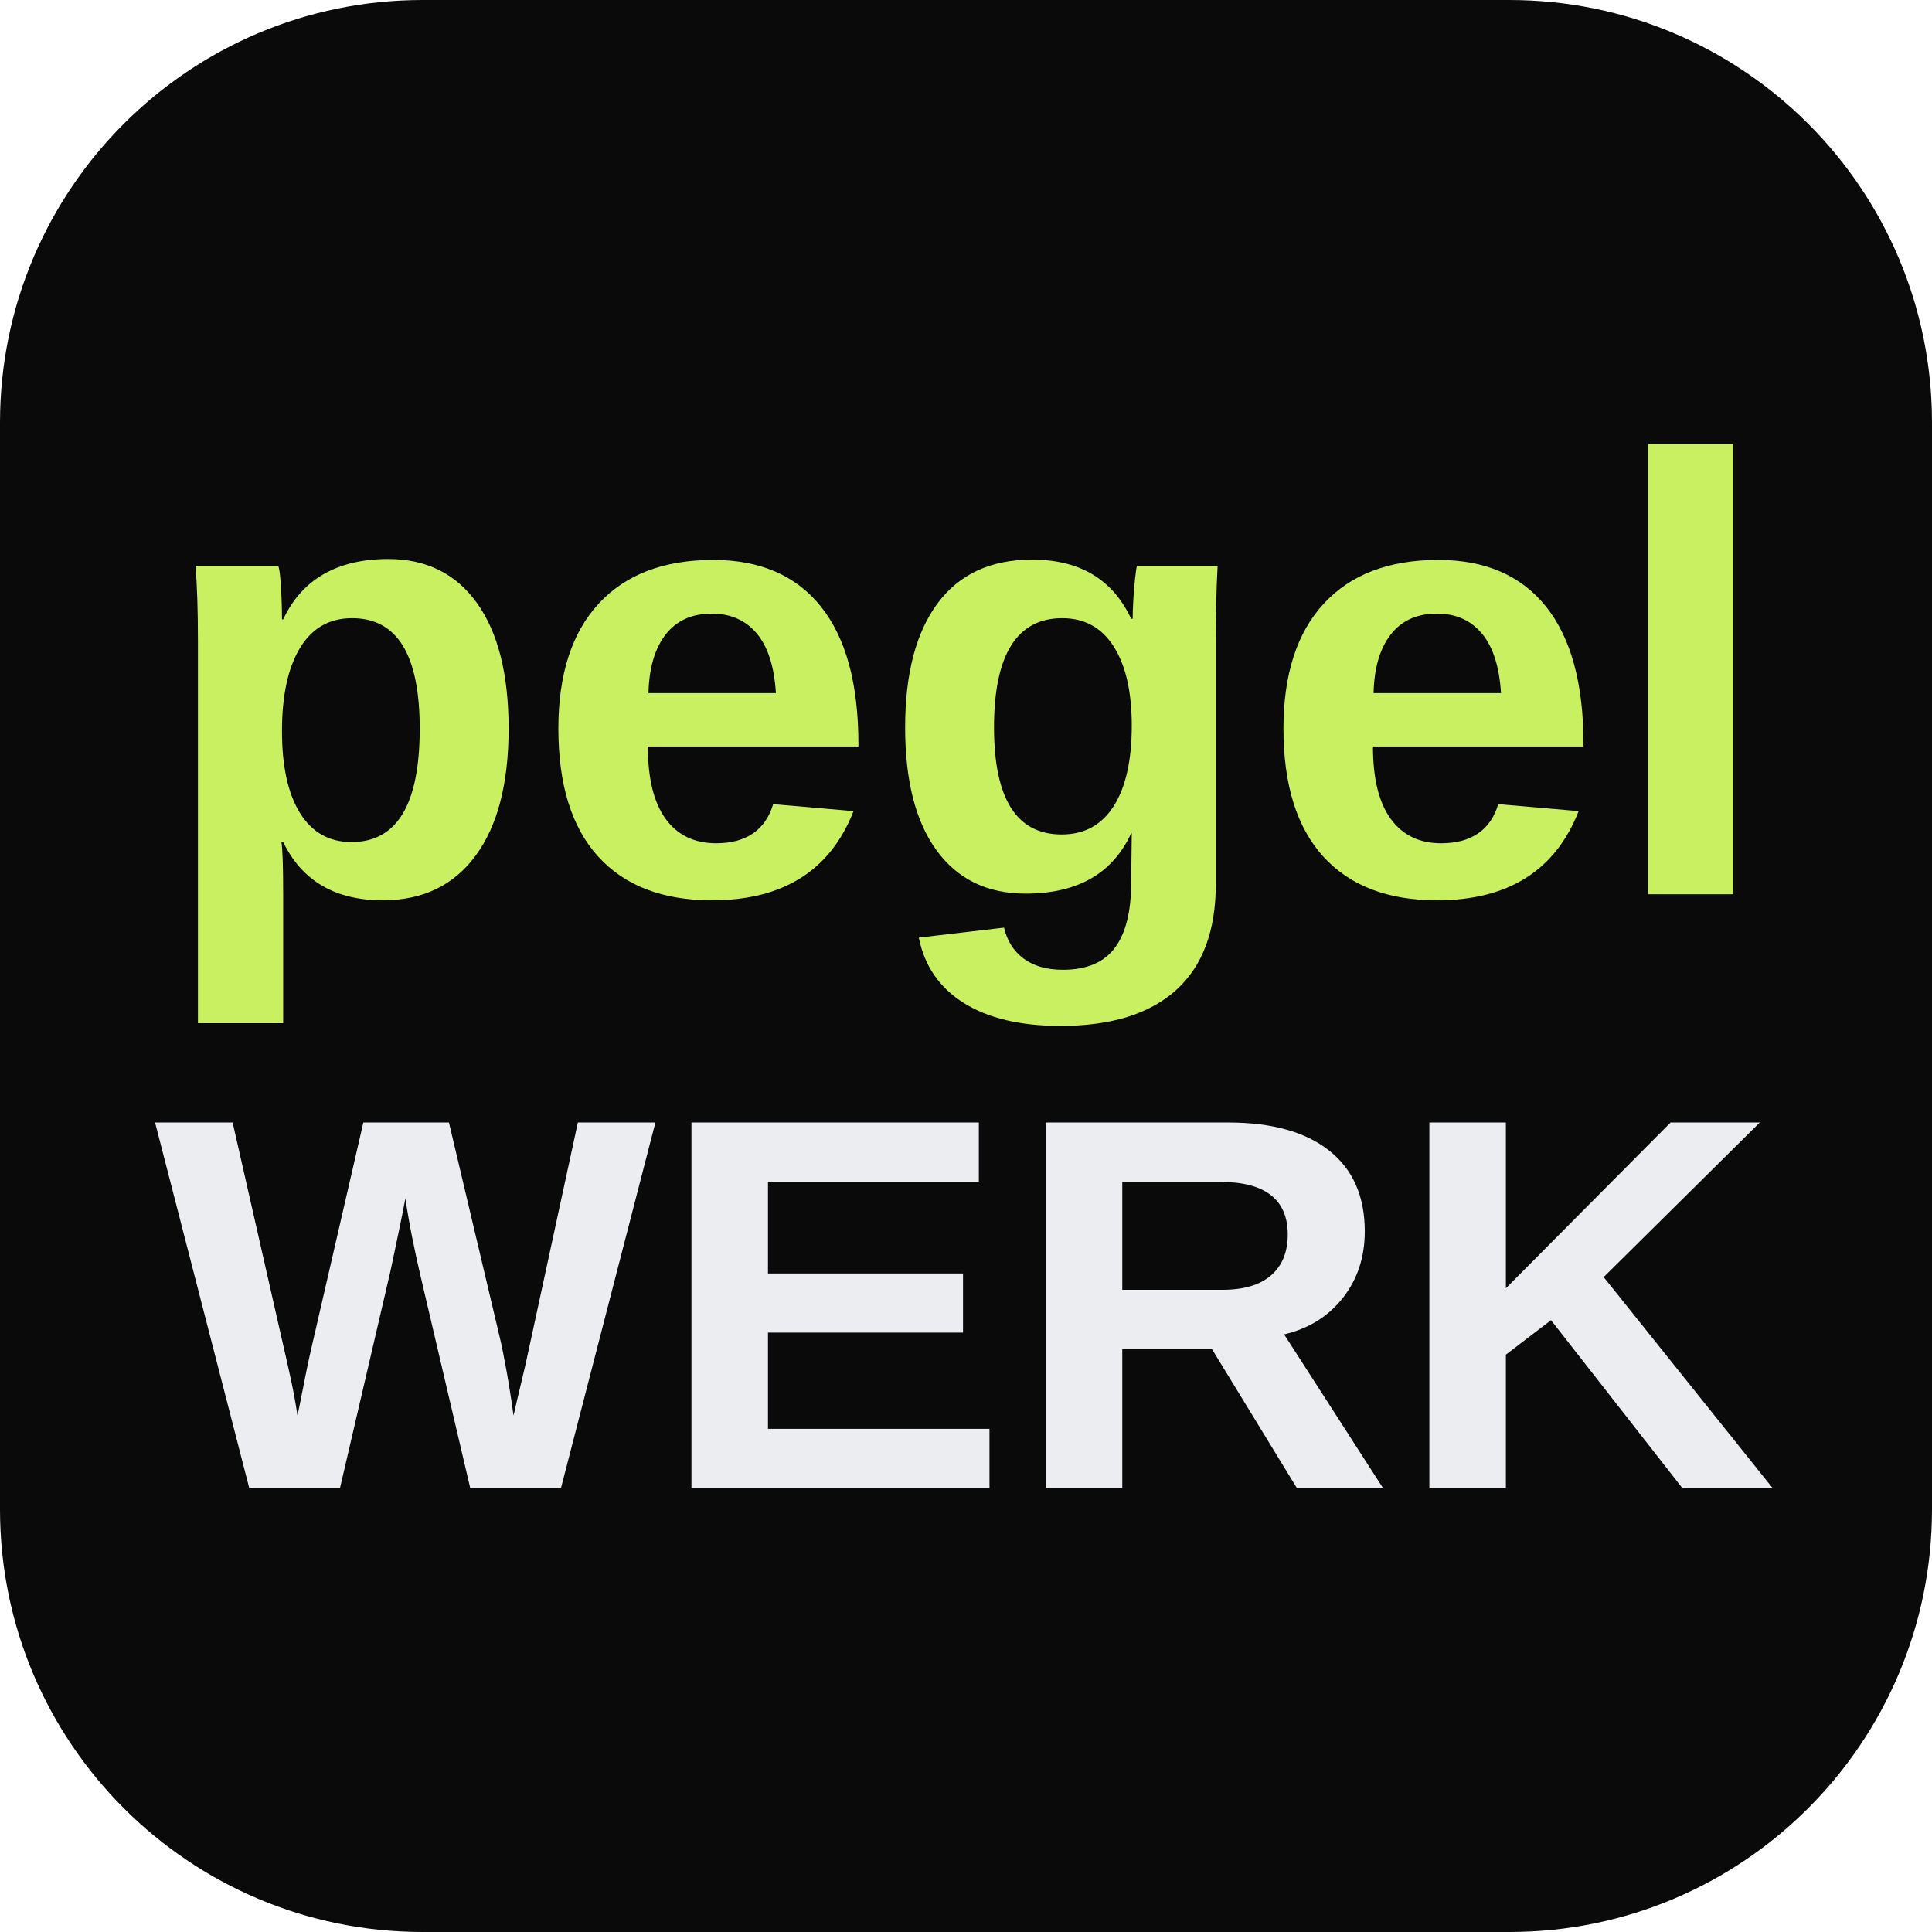
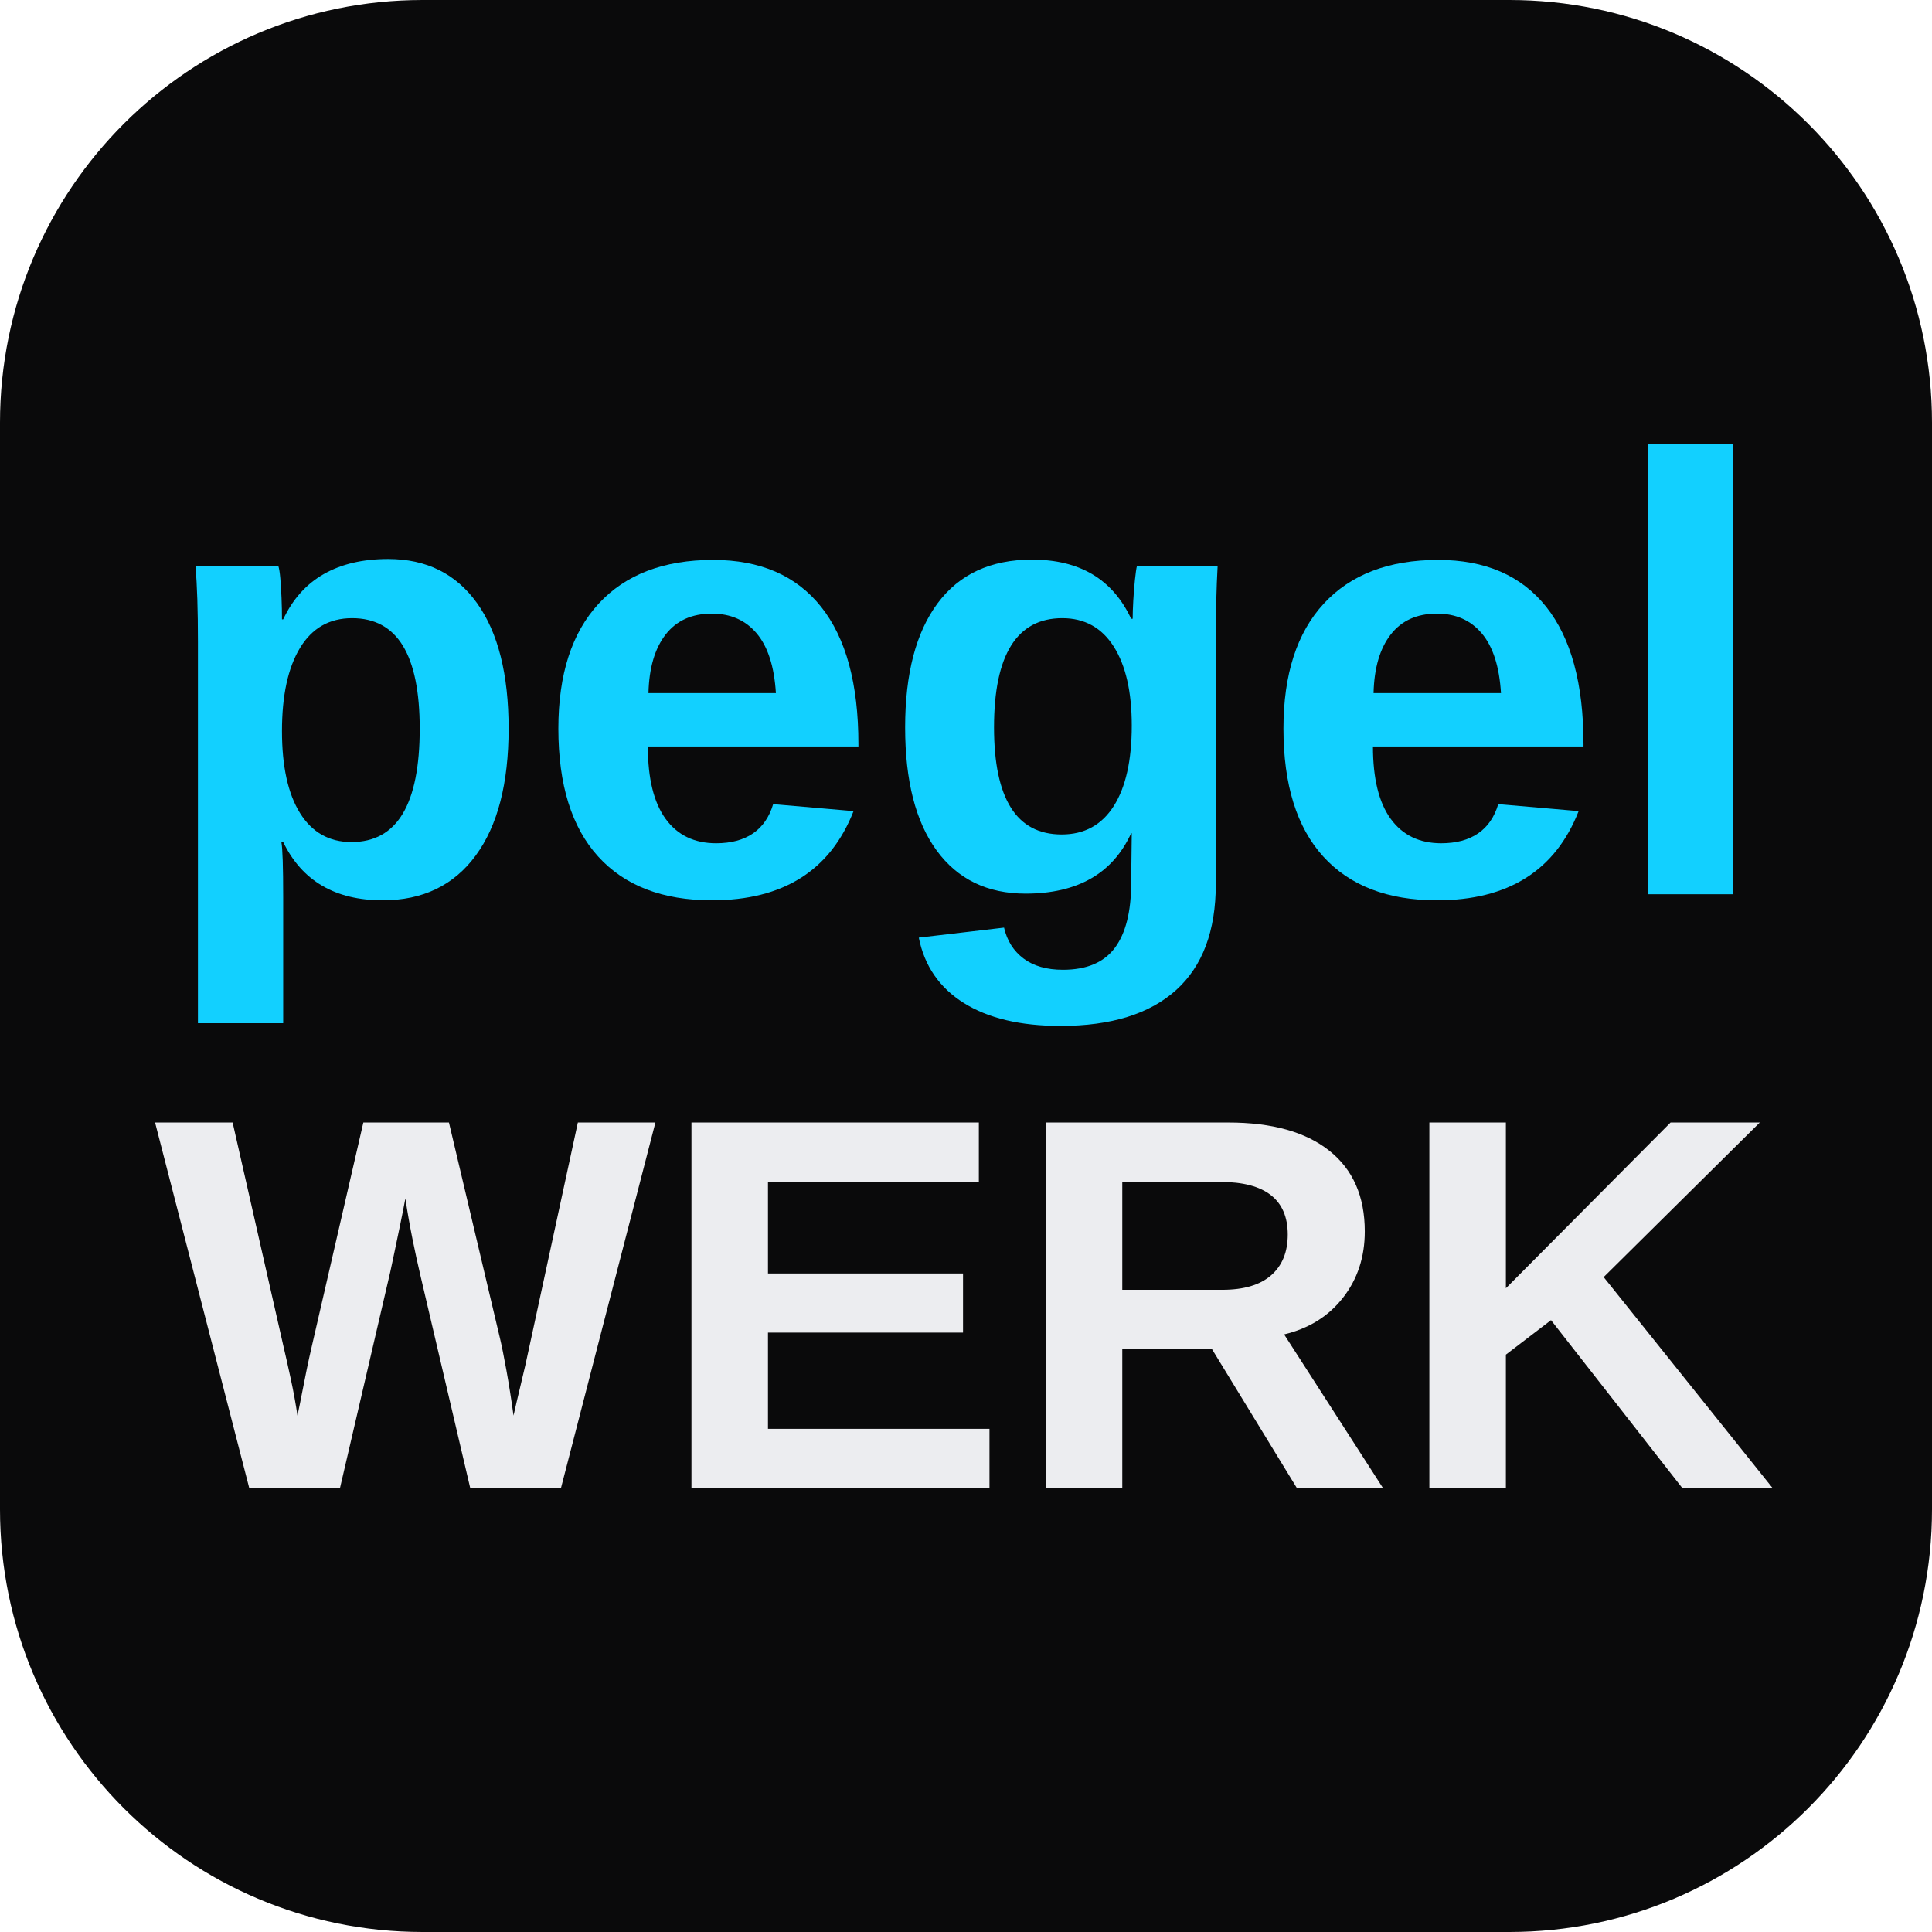
<svg xmlns="http://www.w3.org/2000/svg" viewBox="0 0 64 64" role="img" aria-label="pegelWERK">
  <rect width="64" height="64" rx="14" fill="#0a0a0b" />
  <g transform="translate(5.120,29.623) scale(0.01005,-0.01005)">
-     <path transform="translate(0.0,0)" d="M1167 546Q1167 275 1058.5 127.5Q950 -20 752 -20Q517 -20 424 172H418Q424 142 424 -10V-425H143V833Q143 910 141.0 972.0Q139 1034 135 1082H408Q412 1070 414.5 1041.5Q417 1013 418.5 977.0Q420 941 420 906H424Q471 1006 558.0 1055.5Q645 1105 770 1105Q959 1105 1063.0 959.5Q1167 814 1167 546ZM874 546Q874 728 818.5 819.0Q763 910 651 910Q539 910 479.5 812.0Q420 714 420 538Q420 363 479.5 267.5Q539 172 649 172Q762 172 818.0 265.5Q874 359 874 546Z" fill="#c8f060" />
-     <path transform="translate(1251.0,0)" d="M375 487Q375 329 433.5 248.5Q492 168 600 168Q674 168 721.5 200.5Q769 233 788 297L1053 274Q938 -20 586 -20Q342 -20 211.0 124.5Q80 269 80 546Q80 814 213.0 958.0Q346 1102 590 1102Q823 1102 946.0 947.5Q1069 793 1069 495V487ZM797 663Q789 794 734.0 859.5Q679 925 586 925Q487 925 433.5 856.0Q380 787 377 663Z" fill="#c8f060" />
-     <path transform="translate(2390.0,0)" d="M596 -434Q398 -434 277.5 -358.5Q157 -283 129 -143L410 -110Q425 -175 474.5 -212.0Q524 -249 604 -249Q721 -249 775.0 -177.0Q829 -105 829 37L831 201H829Q783 101 696.0 51.5Q609 2 481 2Q292 2 188.0 144.0Q84 286 84 550Q84 815 191.0 959.0Q298 1103 502 1103Q620 1103 701.5 1054.5Q783 1006 829 908H834Q834 932 836.0 968.0Q838 1004 841.5 1037.0Q845 1070 848 1082H1114Q1108 974 1108 832V33Q1108 -198 977.0 -316.0Q846 -434 596 -434ZM831 556Q831 723 771.5 816.5Q712 910 602 910Q490 910 433.5 820.0Q377 730 377 550Q377 374 432.5 285.5Q488 197 600 197Q712 197 771.5 290.5Q831 384 831 556Z" fill="#c8f060" />
-     <path transform="translate(3641.0,0)" d="M375 487Q375 329 433.5 248.5Q492 168 600 168Q674 168 721.5 200.5Q769 233 788 297L1053 274Q938 -20 586 -20Q342 -20 211.0 124.5Q80 269 80 546Q80 814 213.0 958.0Q346 1102 590 1102Q823 1102 946.0 947.5Q1069 793 1069 495V487ZM797 663Q789 794 734.0 859.5Q679 925 586 925Q487 925 433.5 856.0Q380 787 377 663Z" fill="#c8f060" />
-     <path transform="translate(4780.0,0)" d="M424 1484V0H143V1484Z" fill="#c8f060" />
+     <path transform="translate(0.0,0)" d="M1167 546Q1167 275 1058.5 127.5Q950 -20 752 -20Q517 -20 424 172H418Q424 142 424 -10V-425H143V833Q143 910 141.0 972.0Q139 1034 135 1082H408Q412 1070 414.5 1041.5Q417 1013 418.5 977.0Q420 941 420 906H424Q471 1006 558.0 1055.5Q645 1105 770 1105Q959 1105 1063.0 959.5Q1167 814 1167 546ZM874 546Q874 728 818.5 819.0Q763 910 651 910Q539 910 479.5 812.0Q420 714 420 538Q420 363 479.5 267.5Q539 172 649 172Q762 172 818.0 265.5Q874 359 874 546Z" fill="#12d0ff" />
+     <path transform="translate(1251.0,0)" d="M375 487Q375 329 433.5 248.5Q492 168 600 168Q674 168 721.5 200.5Q769 233 788 297L1053 274Q938 -20 586 -20Q342 -20 211.0 124.5Q80 269 80 546Q80 814 213.0 958.0Q346 1102 590 1102Q823 1102 946.0 947.5Q1069 793 1069 495V487ZM797 663Q789 794 734.0 859.5Q679 925 586 925Q487 925 433.5 856.0Q380 787 377 663Z" fill="#12d0ff" />
+     <path transform="translate(2390.0,0)" d="M596 -434Q398 -434 277.5 -358.5Q157 -283 129 -143L410 -110Q425 -175 474.5 -212.0Q524 -249 604 -249Q721 -249 775.0 -177.0Q829 -105 829 37L831 201H829Q783 101 696.0 51.5Q609 2 481 2Q292 2 188.0 144.0Q84 286 84 550Q84 815 191.0 959.0Q298 1103 502 1103Q620 1103 701.5 1054.5Q783 1006 829 908H834Q834 932 836.0 968.0Q838 1004 841.5 1037.0Q845 1070 848 1082H1114Q1108 974 1108 832V33Q1108 -198 977.0 -316.0Q846 -434 596 -434ZM831 556Q831 723 771.5 816.5Q712 910 602 910Q490 910 433.5 820.0Q377 730 377 550Q377 374 432.5 285.5Q488 197 600 197Q712 197 771.5 290.5Q831 384 831 556Z" fill="#12d0ff" />
+     <path transform="translate(3641.0,0)" d="M375 487Q375 329 433.5 248.5Q492 168 600 168Q674 168 721.5 200.5Q769 233 788 297L1053 274Q938 -20 586 -20Q342 -20 211.0 124.5Q80 269 80 546Q80 814 213.0 958.0Q346 1102 590 1102Q823 1102 946.0 947.5Q1069 793 1069 495V487ZM797 663Q789 794 734.0 859.5Q679 925 586 925Q487 925 433.5 856.0Q380 787 377 663Z" fill="#12d0ff" />
+     <path transform="translate(4780.0,0)" d="M424 1484V0H143V1484Z" fill="#12d0ff" />
  </g>
  <g transform="translate(5.120,49.291) scale(0.008592,-0.008592)">
    <path transform="translate(0.0,0)" d="M909 834 715 0H365L2 1409H301L497 546Q510 491 525.5 419.0Q541 347 551 279Q561 326 569.5 370.5Q578 415 587.0 458.5Q596 502 606 545L805 1409H1135L1332 576Q1342 534 1356.5 454.0Q1371 374 1384 279Q1397 337 1408 382L1429 471Q1439 515 1451 572L1632 1409H1931L1567 0H1217L1026 815Q1009 887 994.0 962.0Q979 1037 967 1116Q959 1073 947.0 1015.0Q935 957 924.5 907.0Q914 857 909 834Z" fill="#ecedf0" />
    <path transform="translate(1933.0,0)" d="M1286 228V0H137V1409H1245V1181H432V827H1184V599H432V228Z" fill="#ecedf0" />
    <path transform="translate(3299.0,0)" d="M432 535V0H137V1409H841Q1093 1409 1230.0 1300.5Q1367 1192 1367 989Q1367 841 1283.0 733.5Q1199 626 1056 592L1437 0H1105L778 535ZM1070 977Q1070 1078 1005.0 1129.0Q940 1180 810 1180H432V764H818Q942 764 1006.0 820.0Q1070 876 1070 977Z" fill="#ecedf0" />
    <path transform="translate(4778.0,0)" d="M432 514V0H137V1409H432V770L1067 1409H1411L809 813L1460 0H1112L606 647Z" fill="#ecedf0" />
  </g>
</svg>
